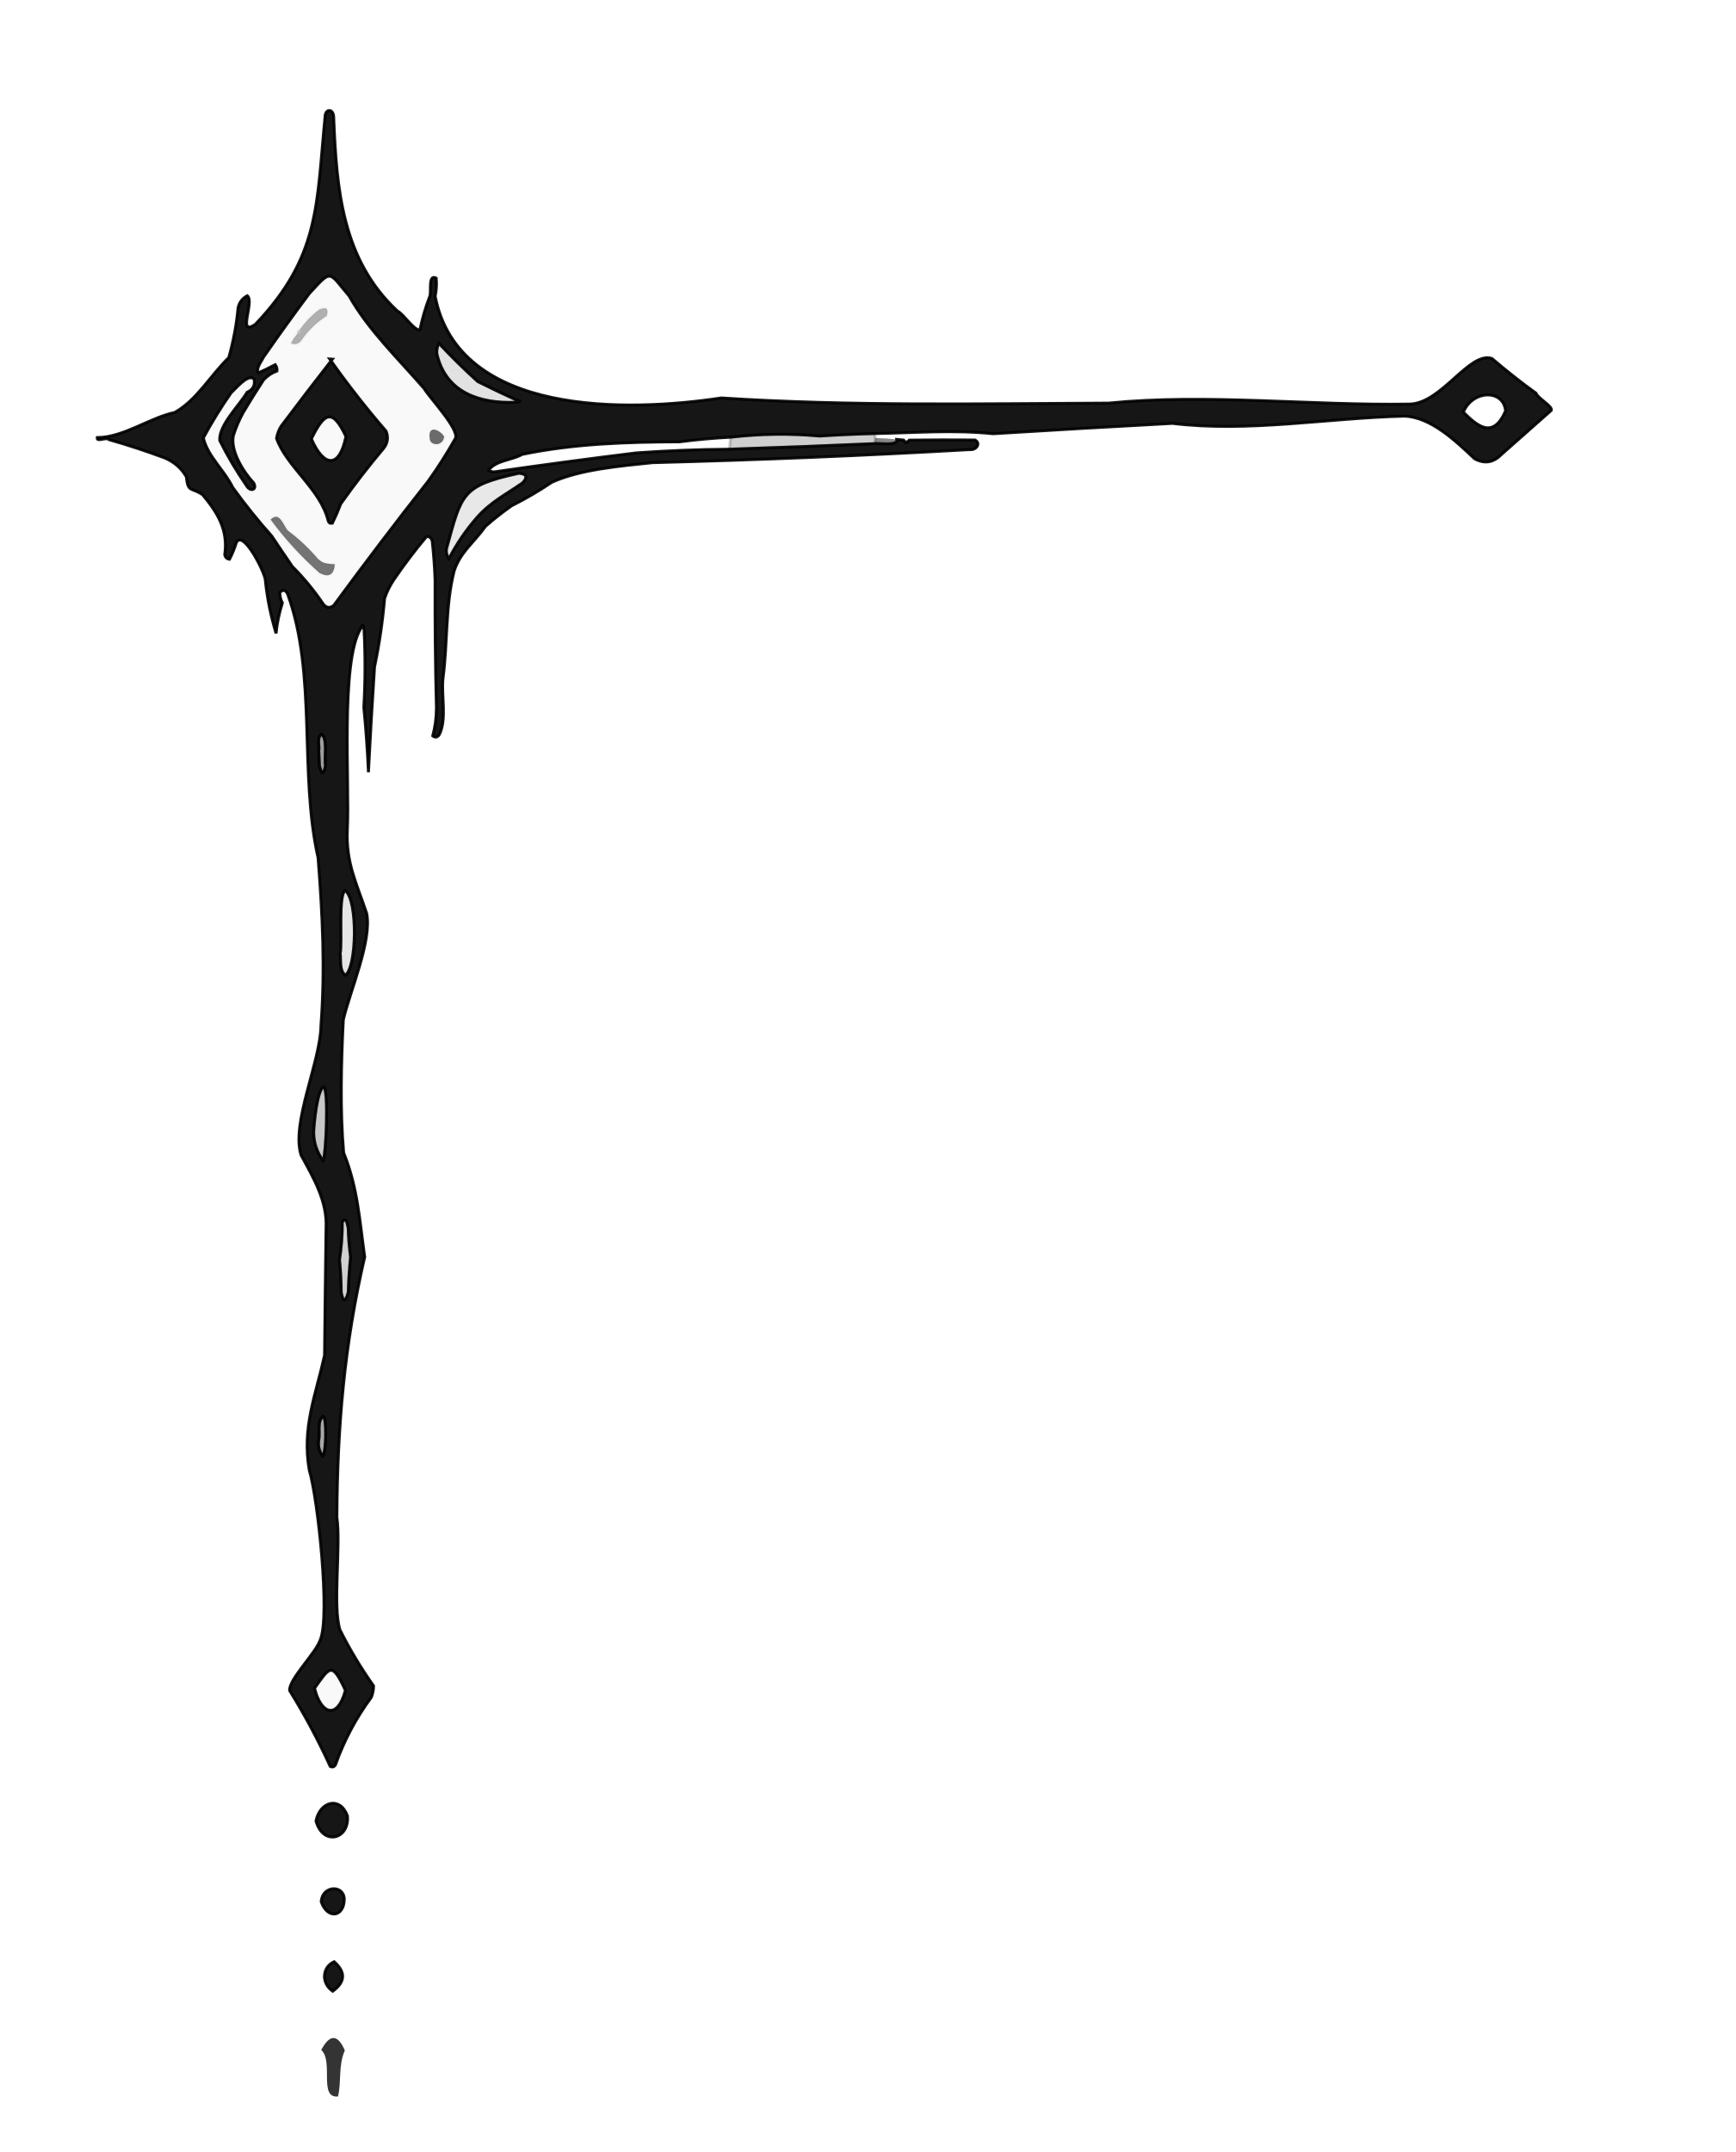
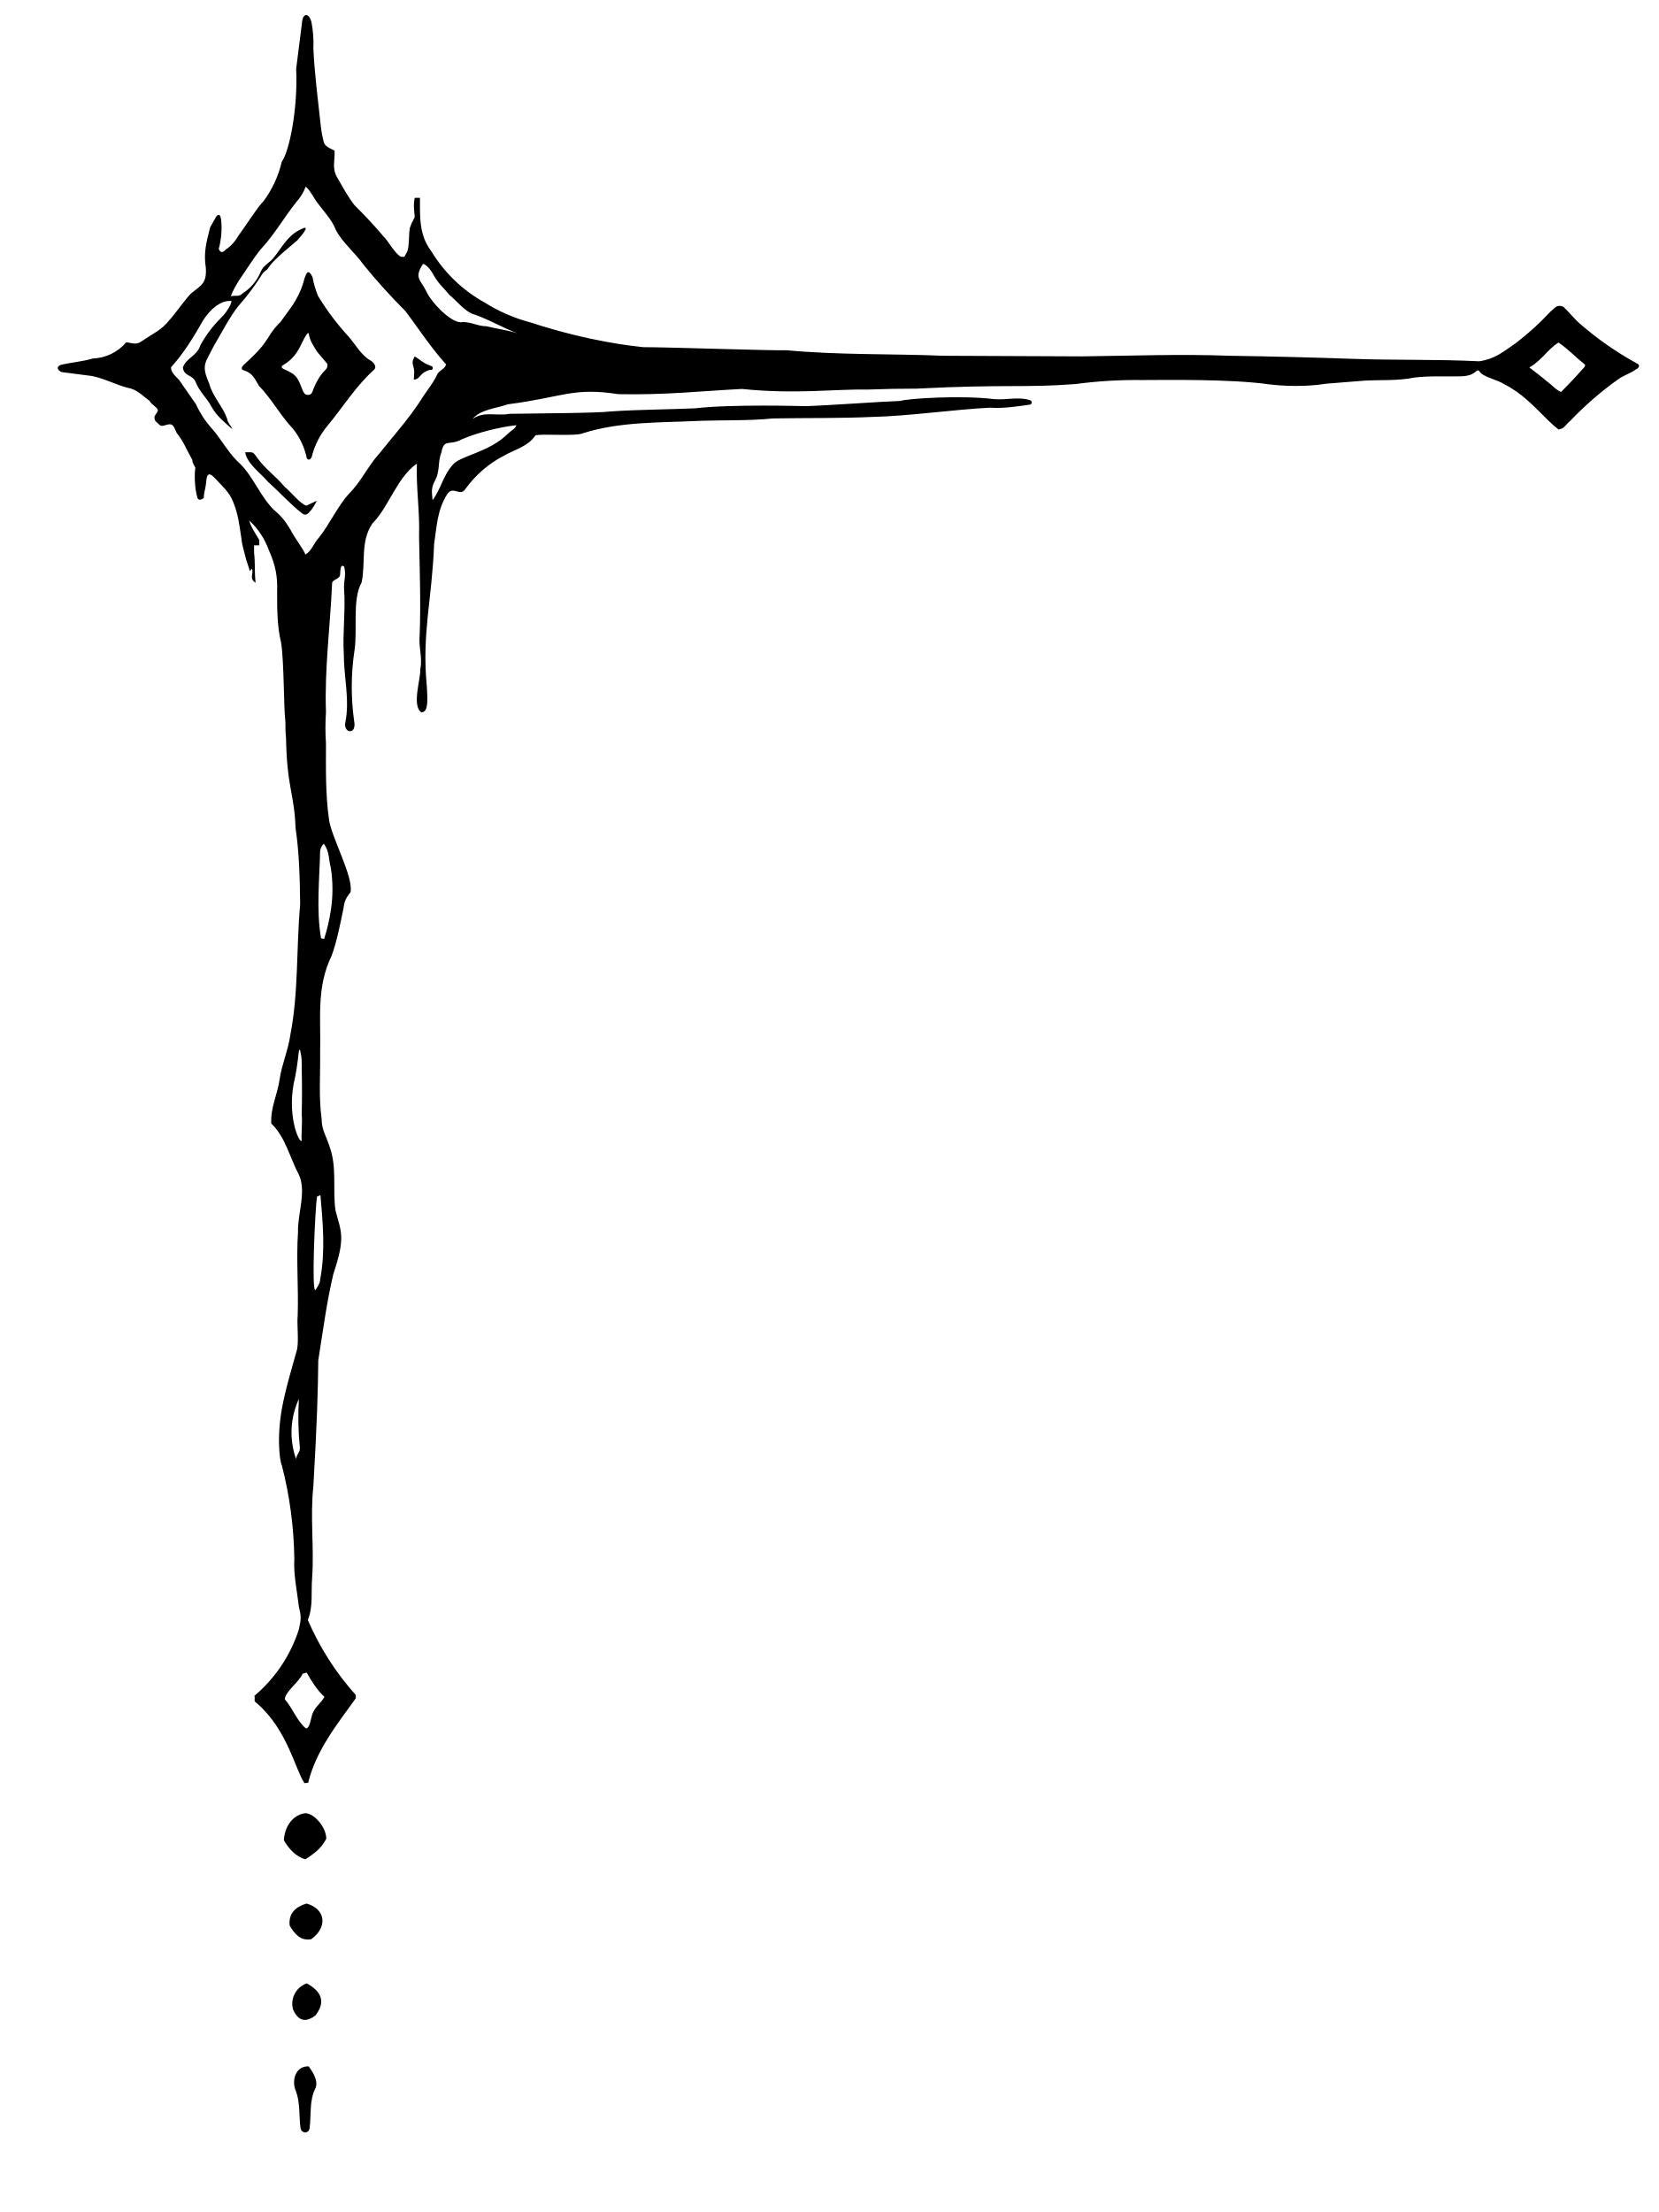
- <svg xmlns="http://www.w3.org/2000/svg" xml:space="preserve" width="300" height="372" style="clip-rule:evenodd;fill-rule:evenodd;image-rendering:optimizeQuality;shape-rendering:geometricPrecision;text-rendering:geometricPrecision">
+ <svg xmlns="http://www.w3.org/2000/svg" xml:space="preserve" viewBox="0 0 540 720">
  <g style="display:inline">
-     <path d="M6.631 17.181h298.766v370.766H6.631z" style="clip-rule:evenodd;display:inline;fill:none;fill-rule:evenodd;stroke:#000;stroke-width:1.234;stroke-opacity:0;image-rendering:optimizeQuality;shape-rendering:geometricPrecision;text-rendering:geometricPrecision" transform="translate(-6.014 -16.564)" />
-     <g style="clip-rule:evenodd;fill-rule:evenodd;image-rendering:optimizeQuality;shape-rendering:geometricPrecision;text-rendering:geometricPrecision">
-       <path fill-opacity=".914" stroke="#000" stroke-opacity=".914" stroke-width=".5" d="M151.216 74.948c-3.17.08-6.34.22-9.51.43-5.14-.47-10.27-.4-15.4.2-2.94.15-5.88.41-8.8.8-9.13.03-18.24.31-27.22 2.17-1.83 1.04-4.5 1.01-5.81 2.72.33.25.7.34 1.13.28 8.11-1.17 16.24-2.26 24.38-3.26 5.36-.38 10.73-.6 16.12-.64 8.35-.27 16.71-.59 25.07-.96.69-.16 4.11.5 3.87-.73.39.04.78.07 1.17.11.25.58.58.59.99.01 3.78-.04 7.56-.05 11.35-.02 1.09.57.22 1.79-.86 1.66-18.27 1.04-36.57 1.79-54.88 2.26-5.38.57-12.48 1.15-17.41 3.39a62 62 0 0 1-6.94 4.06c-1.58 1.11-3.1 2.3-4.55 3.58-1.89 2.71-4.33 4.4-5.4 7.7-1.53 6.08-1.11 12.4-1.93 18.58-.31 2.91.71 7.1-.65 9.73-.32.46-.7.52-1.12.19q.63-2.37.63-4.86c-.19-7.35-.26-14.7-.23-22.06-.08-2.24-.24-4.47-.49-6.7-.1-.55-.42-.84-.97-.85-2 2.39-3.89 4.87-5.65 7.46-.68 1.01-1.22 2.09-1.61 3.25-.34 3.98-.92 7.93-1.74 11.84-.4 6.06-.75 12.13-1.06 18.21-.17-3.75-.43-7.49-.8-11.22.26-4.48.27-8.96.04-13.44-.09-.91-.29-.95-.6-.13-3.48 5.82-1.87 27.03-2.28 34.58-.28 5.9 1.57 9.27 3.34 14.61.97 4.68-2.95 13.59-4.04 18.41-.37 7.37-.58 15.64.06 22.95 2.45 6.05 2.75 11.7 3.64 18.03-3.54 15.26-4.72 29.3-4.81 45 .72 4.94-.77 15.42.54 19.47 1.7 3.39 3.64 6.61 5.8 9.67-.01.68-.13 1.33-.38 1.97a44.7 44.7 0 0 0-6.21 11.69c-.23.36-.54.45-.91.26a118 118 0 0 0-7.02-13.12c-.12-2 4.54-6.44 5.32-8.81 1.7-4.16-.41-24.27-1.92-29.28-1.3-7.38 1.1-12.9 2.64-19.85.07-7.33.16-14.67.26-22 .23-4.66-2.18-8.66-4.32-12.61-1.76-5.5 3.35-16.15 3.44-22.39.74-9.89.27-19.16-.5-29-3.32-14.74-.17-31.66-5.27-45.62-.37-.71-.81-.79-1.34-.25 0 .63.15 1.23.44 1.8-.54 1.72-.91 3.48-1.09 5.27-.9-2.95-1.52-5.96-1.84-9.04.12-1.11-3.85-9.04-5.02-6.66-.32 1.02-.71 1.98-1.18 2.89-.46-.06-.73-.32-.84-.77.62-4.24-1.19-7.23-3.82-10.38-1.94-1.34-2.53-.29-2.82-3.12-.87-1.48-2.1-2.55-3.69-3.23-3.18-1.19-6.41-2.25-9.68-3.18-.51-.53-2.14.52-2.03-.36 4.56-.02 9.07-3.44 13.4-4.34 3.83-2.15 6.2-6.45 9.34-9.48.8-2.82 1.34-5.69 1.61-8.61.22-.96.75-1.65 1.6-2.09 1.33 1.03-1.84 7.08 1.36 4.97 11.2-11.75 10.59-20.68 12.07-35.82 0-1.59 1.56-1.55 1.51.12.5 12.33 1.47 24.5 11.02 33.38 1.07.51 2.87 3.39 3.88 3.27.39-1.94.95-3.84 1.66-5.71.42-.61-.36-4.06 1.16-3.25.1 1.02.04 2.06-.18 3.13 4.06 20.85 33.45 20 49.46 17.58 22.21 1.44 44.73.99 67 .89 16.88-1.68 34.94.46 52.01.17 5.53-.1 10.31-9.18 14.23-7.88 2.46 2.1 5 4.11 7.63 6.01.28.87 2.9 2.24 2.63 2.96-2.88 2.55-5.77 5.11-8.68 7.68-1.37 1.38-2.91 1.6-4.59.68-3.15-2.96-7.57-7.25-12.17-7.36-13.24.31-26.85 2.85-40.06 1.25-10.33.55-20.67 1.15-31 1.79-6.92-.71-13.54-.15-20.48-.03zm-116.06.75c.74 3.17 3.69 5.65 5.1 8.59q3.165 4.38 6.75 8.4c1.17 1.76 2.35 3.51 3.55 5.25a43.3 43.3 0 0 1 5.38 6.55q.825.93 1.77.15c5.32-7.24 10.75-14.39 16.31-21.46 1.69-2.36 3.25-4.81 4.68-7.34.91-1.46-4.57-7.23-5.38-8.68-4.36-5.03-9.71-10.18-12.96-15.99-3.63-4.28-2.93-4.7-6.88-.42q-4.065 5.445-7.95 11.04c-.29.67-1.4 1.98-.82 2.65.98-.44 1.94-.9 2.88-1.4.24.33.34.69.3 1.09a5.9 5.9 0 0 0-2.3 1.52c-1.21 1.85-2.38 3.72-3.51 5.62-.72 1.3-1.29 2.65-1.73 4.04-.55 2.64 1.77 6.32 3.52 8.18.67 1.23-.65 1.6-1.28.43a63 63 0 0 1-4.6-7.78c-.19-2.64 3.44-6.12 4.73-8.32 1.02-.47 1.42-1.23 1.21-2.27-.96-1.12-3.29 1.78-3.95 2.33a81 81 0 0 0-4.82 7.82zm54.03-6.16c.93-.06.93-.2 0-.43-2.22-1.01-4.42-2.06-6.59-3.15a113 113 0 0 1-6.72-6.61 3.2 3.2 0 0 0-.35 1.8c1.54 6.74 7.42 8.64 13.66 8.39zm-41.38 6.24c.12-.76.39-1.46.79-2.11 2.95-3.93 5.91-7.79 8.87-11.58-.15-.01-.31-.03-.47-.04 3.02 4.29 6.27 8.45 9.75 12.47.43 1.07.3 2.07-.42 2.99-2.61 3.09-5.08 6.29-7.41 9.59-.44 1.16-.92 2.27-1.45 3.35q-.6.12-.75-.48c-1.32-5.39-7.19-9.31-8.91-14.19zm205.18-4.53c2.37 2.33 5.1 4.79 7.3-.2-.29-3.72-5.61-3.75-7.3.2zm-199.15 4.62c2.18 4.95 4.84 5.14 5.97-.42-2.27-4.74-3.62-4.39-5.97.42zm23.38 18.92c-.12.66.02 1.25.41 1.76 1.3-2.53 2.91-4.89 4.82-7.08 2.4-2.73 5.03-3.99 7.91-6.01q1.365-1.47-.63-1.65c-9.9 2.17-9.89 3.48-12.51 12.98zm-22.11 35c.03.84.07 1.67.11 2.5.38 1.72.73 1.75 1.06.07-.25-1.27.43-4.65-.67-5.46-.91.64-.33 1.96-.5 2.89zm3.71 35c.16 1.15-.18 3.02.89 3.78 1.96-1.26 2.2-12.96-.02-14.63-1.24.7-.47 9.12-.87 10.85zm-4.59 31c.03 1.81.58 3.43 1.65 4.87.45-.7 1.03-12.47.04-12.81-1.14.84-1.63 6.43-1.69 7.94zm4.47 22q.285 2.79.3 5.61c.32 1.76.72 1.75 1.21-.01.06-2.04.2-4.07.4-6.09-.22-1.67-.36-3.35-.41-5.03-.13-.37-.26-2.13-1.02-1.03.02 2.2-.14 4.38-.48 6.55zm-3.57 31c-.2 1.09.03 2.06.66 2.91.61-.52.74-6.42.11-6.89-1.12.83-.55 2.77-.77 3.98zm-.74 43.04c1.07 4.44 3.92 5.59 5.33.37-2.35-5.03-2.68-4.07-5.33-.37zm.24 22.94c.68-3.35 4.13-4.37 5.44-.89.41 4.05-4.23 5.32-5.44.89zm.91 13.99c.11-2.81 3.89-3.06 3.99-.46-.04 3.1-2.9 3.55-3.99.46zm.55 13.04c0-1.25.56-2.16 1.68-2.7 2.04 1.81 1.96 3.51-.24 5.11-.85-.58-1.33-1.38-1.44-2.41z" />
-       <path fill-opacity=".024" stroke="#000" stroke-opacity=".024" stroke-width=".5" d="M35.156 75.698c1.46-2.7 3.06-5.3 4.82-7.82.66-.55 2.99-3.45 3.95-2.33.21 1.04-.19 1.8-1.21 2.27-1.29 2.2-4.92 5.68-4.73 8.32 1.34 2.7 2.88 5.29 4.6 7.78.63 1.17 1.95.8 1.28-.43-1.75-1.86-4.07-5.54-3.52-8.18.44-1.39 1.01-2.74 1.73-4.04 1.13-1.9 2.3-3.77 3.51-5.62a5.9 5.9 0 0 1 2.3-1.52c.04-.4-.06-.76-.3-1.09-.94.5-1.9.96-2.88 1.4-.58-.67.53-1.98.82-2.65q3.885-5.595 7.95-11.04c3.95-4.28 3.25-3.86 6.88.42 3.25 5.81 8.6 10.96 12.96 15.99.81 1.45 6.29 7.22 5.38 8.68a81 81 0 0 1-4.68 7.34 824 824 0 0 0-16.31 21.46q-.945.78-1.77-.15a43.3 43.3 0 0 0-5.38-6.55c-1.2-1.74-2.38-3.49-3.55-5.25q-3.585-4.02-6.75-8.4c-1.41-2.94-4.36-5.42-5.1-8.59zm16.78-18.87c-.39.2-.59.53-.6.97-.42.47-.76.98-1.03 1.54.62.29 1.19.17 1.71-.37a15.6 15.6 0 0 1 4.48-4.38c.36-1.25-.09-1.6-1.34-1.06-1.24.94-2.31 2.04-3.22 3.3zm-4.13 18.95c1.72 4.88 7.59 8.8 8.91 14.19q.15.6.75.48c.53-1.08 1.01-2.19 1.45-3.35 2.33-3.3 4.8-6.5 7.41-9.59.72-.92.85-1.92.42-2.99-3.48-4.02-6.73-8.18-9.75-12.47.16.01.32.03.47.04-2.96 3.79-5.92 7.65-8.87 11.58-.4.65-.67 1.35-.79 2.11zm6.03.09c2.35-4.81 3.7-5.16 5.97-.42-1.13 5.56-3.79 5.37-5.97.42zm20.45-.12c-.01 1.37 2.36 1.48 2.5-.3-.79-1.19-2.8-2.04-2.5.3zm-27.5 14.07c2.49 3.38 5.31 6.46 8.47 9.24 1.61.83 2.49.32 2.63-1.53-.61 0-1.23-.08-1.86-.23-.41-.17-.77-.42-1.09-.73a31.7 31.7 0 0 0-5.21-4.88c-.74-.88-1.41-3.42-2.94-1.87zm7.6 202.01c2.65-3.7 2.98-4.66 5.33.37-1.41 5.22-4.26 4.07-5.33-.37z" />
-       <path fill-opacity=".192" stroke="#000" stroke-opacity=".192" stroke-width=".5" d="m151.216 74.948.12.77c-.05.32-.11.65-.16.97-8.36.37-16.72.69-25.07.96.06-.69.13-1.38.2-2.07 5.13-.6 10.26-.67 15.4-.2 3.17-.21 6.34-.35 9.51-.43z" />
-       <path fill-opacity=".796" d="M55.536 354.358q2.235-4.17 4.08.09c-1.16 2.63-.56 5.37-1.18 7.95-3.39.35-.72-6.05-2.9-8.04" />
-       <path fill-opacity=".471" d="M151.336 75.718c1.24.03 2.47.11 3.71.24.24 1.23-3.18.57-3.87.73.05-.32.11-.65.16-.97" />
-       <path fill-opacity=".506" d="M156.216 76.068c.33 0 .66 0 .99.01-.41.58-.74.57-.99-.01m-93.28 32.77c-.2-.04-.4-.09-.6-.13.31-.82.51-.78.6.13" />
-       <path fill-opacity=".341" stroke="#000" stroke-opacity=".341" stroke-width=".5" d="M55.126 248.788c.22-1.21-.35-3.15.77-3.98.63.47.5 6.37-.11 6.89-.63-.85-.86-1.82-.66-2.91z" />
-       <path fill-opacity=".18" stroke="#000" stroke-opacity=".18" stroke-width=".5" d="M58.696 217.788c.34-2.17.5-4.35.48-6.55.76-1.1.89.66 1.02 1.03.05 1.68.19 3.36.41 5.03-.2 2.02-.34 4.05-.4 6.09-.49 1.76-.89 1.77-1.21.01a58 58 0 0 0-.3-5.61z" />
-       <path fill-opacity=".22" stroke="#000" stroke-opacity=".22" stroke-width=".5" d="M54.226 195.788c.06-1.51.55-7.1 1.69-7.94.99.34.41 12.11-.04 12.81-1.07-1.44-1.62-3.06-1.65-4.87z" />
-       <path fill-opacity=".098" stroke="#000" stroke-opacity=".098" stroke-width=".5" d="M58.816 164.788c.4-1.73-.37-10.15.87-10.85 2.22 1.67 1.98 13.37.02 14.63-1.07-.76-.73-2.63-.89-3.78z" />
-       <path fill-opacity=".38" stroke="#000" stroke-opacity=".38" stroke-width=".5" d="M55.106 129.788c.17-.93-.41-2.25.5-2.89 1.1.81.42 4.19.67 5.46-.33 1.68-.68 1.65-1.06-.07-.04-.83-.08-1.66-.11-2.5z" />
-       <path fill-opacity=".09" stroke="#000" stroke-opacity=".09" stroke-width=".5" d="M77.216 94.788c2.62-9.5 2.61-10.81 12.51-12.98q1.995.18.63 1.65c-2.88 2.02-5.51 3.28-7.91 6.01a35.3 35.3 0 0 0-4.82 7.08c-.39-.51-.53-1.1-.41-1.76Z" />
-       <path fill-opacity=".62" d="M89.186 69.108c.93.23.93.37 0 .43z" />
-       <path fill-opacity=".114" stroke="#000" stroke-opacity=".114" stroke-width=".5" d="M89.186 69.108v.43c-6.24.25-12.12-1.65-13.66-8.39-.06-.64.06-1.24.35-1.8 2.14 2.29 4.38 4.49 6.72 6.61 2.17 1.09 4.37 2.14 6.59 3.15z" />
-       <path fill-opacity=".545" d="M46.786 89.818c1.53-1.55 2.2.99 2.94 1.87 1.92 1.43 3.65 3.05 5.21 4.88.32.31.68.56 1.09.73.63.15 1.25.23 1.86.23-.14 1.85-1.02 2.36-2.63 1.53a58.4 58.4 0 0 1-8.47-9.24" />
-       <path fill-opacity=".58" d="M74.286 75.748c-.3-2.34 1.71-1.49 2.5-.3-.14 1.78-2.51 1.67-2.5.3" />
-       <path fill-opacity=".2" d="M51.936 56.828c.01.46-.2.78-.6.97.01-.44.21-.77.6-.97" />
-       <path fill-opacity=".31" d="M51.336 57.798c.4-.19.61-.51.6-.97.91-1.26 1.98-2.36 3.22-3.3 1.25-.54 1.7-.19 1.34 1.06a15.6 15.6 0 0 0-4.48 4.38c-.52.54-1.09.66-1.71.37.27-.56.61-1.07 1.03-1.54" />
-     </g>
+     <path d="M0 0h540v720H0z" style="display:inline;fill:none;fill-opacity:1;stroke:none;stroke-width:.925" />
+     <path d="m98.3 7.4-1.9 15C97 35 94.3 49 91.7 52.7c-1 4.5-3.3 9.4-6.1 13-1.6 1.4-7.1 10-7.8 10.7-1 1.8-2.5 3.7-4.3 4.8Q72 83 71.2 81c.8-2.7 1.2-6.9.7-9.9-.3-2-1.4-1-1.8-.1l-1.7 3c-1.2 4.8-2.2 8.2-1.4 13.2.3 5-1.4 5.6-4.8 8.3-1.4 1.3-6.5 8.3-7 8.6-2.5 3.3-5.5 4.5-8.8 6.8-2.1 1.5-3 .8-5.3.5a15 15 0 0 1-10.9 5.3c-3.4 1-6.6 1.2-10.2 2-1.8.6-1.4 1.7 0 2.4l10 1.3c3.9.8 7.5 2.7 11.4 3.8 3 .4 5 2.6 7.3 4.3.6 1.3 3.2 2.4 2.6 3.4-.7 1.4-1.5 1.5-.7 3.2 1.3.9 1.3 2 3.2 1.3 2.3-.7 2.5-.3 3.7 2.5 2.1 2.5 3.5 6 5.1 8.8 0 1.2.7 1.7 1 2.6-.3 1.1-.4 6.5.7 9.8.3 1 1.6.4 2 0 .1-1.9.6-3.1.8-5 .2-3.7 1.4-3 3-1.3 2.2 2.4 4.6 4.4 5.8 7.6 1.7 4.2 2 7.5 2.7 12 .2 2.3 1 4.4 1.5 6.7l1 3 .2.8.7-.8c.7 1.9-1.1 3 1.2 4.6-.4-3.2-.1-6.5-.5-9.8v-2.4h1.7v-1.7c-1.2-2.2-2.6-3.9-3.3-6.4a24 24 0 0 1 6.3 9.4c2.2 5 3 8.5 2.8 14 0 5.6 0 11 1.3 16.4 1 6.4.8 20.9 1.4 25.8 0 1.9 0 3.3.2 5.2.3 16.3 2.7 18 3.1 29.3 1.2 8 1.4 16.5 1.5 24.6-1.3 15.5-.5 28.7-3.2 42.8-.7 5-2.8 9.6-3.5 14.5s-3 9.2-2.7 14.3c4.6 4.4 6 11 8.9 16.5 2.7 5.4-.4 13-.2 18.9-.6 9 .2 18-.1 27-.3 3.3.4 8-.2 11.1-1.8 6.5-3.8 13-5 19.6-2 12 0 18.7 0 18a129 129 0 0 1 4.1 30.5c-.3 5.4.9 10.5 1.5 15.8.8 3.2.7 4 0 7.2A47 47 0 0 1 82.8 552c.4 1.3-.5 1.5.8 2.4 10 8.6 12.6 21.9 15.5 26l1.2-.1c2.6-10.6 9.4-19 15.5-27.5v-1.1a89 89 0 0 1-15.6-24.4c1.8-4.5 1-9 1.4-13.7.7-10-.7-19.8.4-29.8 1.2-20.6 1.5-31.5 1.6-41 1.5-9.4 2.7-18.8 4.9-28.1 4-12 2.6-13.5.7-20.7-1-7 .6-14.1-2-21-1-3.2-2.5-5.2-2.5-8.7-1-7.3-.4-14.2-.5-21.5.3-11-1.3-21.4 3.7-31.6 1.7-4.5 2.9-10.7 3.9-15.5.3-2.4.8-3.4 2.3-5.3 1-5-6.2-17.8-7-23.6-1.2-8.4-1-16.4-1-24.9a74 74 0 0 1 0-10.1c-.5-14.1 1.4-28 2-42 .1-1.2 2.5-1.3 2.6-2.7.1-1.7.1-3.6 1.3-2.7.8 2.7-.2 4.7 0 7.4.5 7-.5 14-.1 21 0 7.5 2 15 .5 22.4-.3 1 .2 2.8 1.5 2.8 1.6 0 1.6-2.1 1.4-3.1a80 80 0 0 1 .1-23.3c1-6.6-.8-16.5 2.3-22 1.4-6.6-.5-13.2 3.5-19.2 5.4-5.4 8-15 14.5-19.5-.3 8 1 15.8.7 23.8.2 10.7.6 21.4.2 32.1-.4 3.8 1 7.3.2 11 .2 3.1-2.9 12 .4 14.1 1.8-.3 2.2-2 1.7-8.8-1.6-17 1.7-27.7 2.4-46 .9-5.9 1-11.1 4.3-16.3 2-2.9 4.2 1.2 6-1.8q5-6.8 12.3-10.6c3.8-2.2 7.9-3 10.4-6.7 2.4-.6 13.3.4 15.5-.7 12-3.8 25-3.4 37.6-4 8-.3 16.3 0 24.2-.8 10.9-.2 21.6 0 32.5-.5 11-.2 27.3-2.5 38.2-3 4.4.3 8.7-.4 13-1 .5-.1.8-1 .1-1.4-3.9-1.3-8 0-12-.4-10.4-1.3-28-.2-30.3.6-6.3.2-23.8 1.5-30.8 1.7-.7 0-24-.7-36 .7-9 .4-18.1.4-27.2 1-5.1.6-22.2.6-33.3.8-4.2.8-8.3-1-12 1.7 2.6-3.2 8-3.5 11.5-4.8 18-2.3 21-5.6 36-3.3 15.5.3 26.7-1 40.2-1.7 17.4 1.8 30.2 0 41 .2q7.8-.3 15.8-.3c29.5-1.5 35-.2 51.8-1.5a151 151 0 0 1 21.7-1.3c8 0 28.4-.4 41.3 1.4.2 0 9 1.3 18.5-.2l12.5-1c5.5-.3 10.8.1 16.3-1 4.7-.6 9.8-.3 14.6-.4 5.4 0 5.2-2.3 6.3-1.9l.7.8c1.5 1.5 5.4 2.2 7.7 3.7 5.9 3 9.6 7.2 14.2 11.7q1.6 1.6 3.4 3c2-.3 2.2-1.5 3.7-2.7a109 109 0 0 1 15.5-13.5c2-1.5 4.2-2 6.2-3.5.1 0 .7-.3.8-1 0-.5-.6-.8-.7-.8q-10-5.5-18.5-12.9c-2-1.7-3.5-3.8-5.5-5.6-2.2-.8-2.7.5-4.3 1.8q-5 5.4-11 10c-4.2 2.9-6.8 5.2-12 6-13.7-.7-27.4-.3-41.2-.8q-20-.7-40-1c-16-.6-32.1 0-48.2.2l-45-.2c-17-.7-34.1-.2-51.1-1.8-4 .2-38-1-46.7-1-3.3-.4-17.2-1.7-36.8-8.1a53 53 0 0 1-14.7-6.4 47 47 0 0 1-17.4-16.7c-4-5.3-3.7-11-3.7-17.4H135c-.5 2.3-.2 4 0 6.2l-.6 1.3-.4.7-.6 1.6c-.4 2.4-.1 5.3-.8 7.6l-1 1.8h-1c-2-.8-4.3-5.4-6-6.9l-.4-.5a164 164 0 0 0-8.8-9.4c-2.2-2.8-4-6.2-5.8-9.3-1.6-3-.5-5.5-.7-8.4 0-.3-3-1-3.5-2.8q-.7-2.7-1-5.4c-.9-8.4-2-16.7-2.4-25.1q.2-4.3-.6-8.5c-.8-3.2-2.8-3.2-3.1 0m1.3 53.5c1.7 1.6 2.6 3.9 4.1 5.7 2 2.7 4.3 5 5.6 8.3 2 4 6.3 7.5 8.9 11.2q6.4 7.9 13.6 15.1c2.2 2.6 8.3 12 13.4 17.5-.5 1.8-2.4 1.8-3.1 3.7-1.4 2.9-3.4 5.1-5.1 7.9-4 6.2-8.9 11.6-13.5 17.4-3.7 4-6 9.3-10 13.2-3.6 4-6.2 9.8-9.7 14.2-1.6 1.7-2.4 4.4-4.4 5.5-.4-1.4-4-6.2-4.8-8-1.6-2.7-3-4.5-5.4-6.5-4.4-4.3-6.7-10.7-11-15-3.8-3.3-6-7.9-9.4-11.7a31 31 0 0 1-5-7.7l-5-7.2c-1-1.7-3.3-2.8-3.1-4.9 4.2-4.6 7.3-9.8 10.4-15.2 1.9-3 5.5-6.8 9.3-6.3l-.4 1.2q-1.2 2.5-3.2 4.4a39 39 0 0 0-6.6 8.8c-1.1 3.6-4.6 4-5.7 7.3.6 3.1 3.2 2 4.3 4.9 1.2 3 3.5 4.9 5 7.7 1.8 3.3 4.2 5 6.8 7.4-.5-1.4-1.5-2-1.7-3.5-1.5-4.1-4.6-7-5.8-11.3-2.7-6.3-1.3-6.6 1.5-12.3 2.5-4.2 5-9.2 8-13q4-4.5 7.2-9.5a6 6 0 0 1 2.2-2.4c1.3-2 2.5-3.4 9.7-9.4 2.8-3.1 4.2-5.3.9-3.5-4 2-5.6 5.4-8.3 8.8-1.4 2-3.5 2.5-4.5 5a15 15 0 0 1-5.7 6.8c-1.3 1.3-2.2.7-4 1 .8-2 1.7-3.5 2.8-5.3 2.3-3.3 4.5-6.9 7-10 4.4-4.7 7.6-10.4 11.6-15.4 1.4-1.6 2.2-2.9 3-4.9m41.8 29c1.3 2.4 3.2 4 5 6.2 2.3 1.9 4.9 5.2 7.6 6.2 5 1.6 9.6 4.5 14.6 6.3-3.1-1-7-1.5-10.1-2.3-3.1 0-5.4-1.7-8.5-1.3-3.6-.2-9.5-6.6-11-9.8-2.1-4.3-4.2-4.6-1.2-9.2 1.2.2 2.7 2.2 3.6 3.9m-42.2.9q-.9 3.6-2.8 6.9c-1.4 2.5-3.4 4.9-5 7.2-1.3 1.3-2.4 2.4-4.2 5.4-2.2 3.5-4.9 5.9-7.8 8.6-.6.6-1.1 1.5.2 1.8 2.4.8 3.1 2 4.8 5 4.1 4.2 7 9.7 11.1 14a23 23 0 0 1 4.3 8.8c0 .1.1 1.2.8 1.2s1-1 1-1a25 25 0 0 1 5-9.9c5-6 9.3-13 15.2-18.3 1.4-1.3-.9-3-1-3-3.1-1.7-5-5.3-7.2-7.8a84 84 0 0 1-10-13.3q-1.2-3-1.7-5.7c0-.5-.9-2.1-1.5-2-.6 0-1.1 2-1.2 2m408.2 20.9c3 2 5.6 4.8 8.4 7q.5.3 0 1-3.6 4.1-7.6 8.1c-1.3-.6-2-1.3-3-2.2q-3.6-3-7.3-5.8c4.3-2.5 5.8-5.8 9.5-8.1m-407-3.2.2.4c.5 2.5 1.5 3.8 2.8 5.9l3.3 3.9c0 2.7-1.5 1-4.5 7.9-.5 1.5-.9 2.7-2.8 1.9q-.7-.8-1-1.8c-1.6-4.1-2-4.6-6-6.4q-1.3-.7.1-1.4c5.4-3.3 5.6-8 7.9-10.4M135 116c-1.6 2.6.1 3-.2 5.8l-.1 1.8c1.7-.3 1.7-1 2.8-2 .1-.2 2.1-1.4 3-1.2.6-.2.3-1 .2-1.1l-1.4-.6c-1.6-.6-2.8-1.8-4.3-2.7m33.1 22.4c-.5 1.3-1.7 1.7-2.7 2.7-6.4 6.4-16 7.2-18.2 10.4-3 3.4-3.7 7.7-6.4 11.3-.3-3.1-.5-4 1-6.8 1.4-2.7.7-6 1.9-8.8.8-4.6 2.7-2 6.6-4.2 5.1-2.2 12.3-4 17.8-4.6m-86.5 8.8h-1.8c.6 3.8 5.2 6.9 7.5 9.7 3.4 3 7.3 7.3 10.9 10.1 1.6 1.3 2.3-.2 3.1-1 1-1.2 1.8-3 1.8-3l-3.4 1.6c-2.2-.8-5-4.5-7-6.1-2.9-3.5-6.6-6-9.2-9.8-.8-1.2-1.2-1.5-2-1.5m23.9 127.4c1.9 2.7 1.5 4.9 2.3 8a45 45 0 0 1 0 13.6q-.7 4.8-2.2 9.4l-1-.2c-1.6-9.3-.5-19-.3-28.4q.2-1.4 1.2-2.4M97.3 342q.3-.8.5.4c.5 2 .4 3.4.4 5.3q.2 7.5 0 15c.3 2.9-.2 6 0 8.6-.8 1-5.2-8.7-2.1-20.9.6-2.8 1.2-8.4 1.2-8.4m7 47c.8 9 1.6 18 0 27-.2 1.8-.6 2.3-1.6 3.9-1.4 1-.1-27.2.5-30.4zm-7 66.1q-.5 8.1.3 16.1c.2 1.4-1.3 2.5-1.2 3.8a26 26 0 0 1 1-19.9m2.4 89.3c1.5 2.6 3.4 5.8 5.8 7.9-1 2-2.9 3.1-3.8 5.3-.6 1.4-.9 5-2.2 5-2.9-2.3-4.4-6.7-6.9-9.5.2-2.6 4.5-5.4 5.8-8.3zM92.4 599c1.6 2.8 4 5.4 7 6.2 3.4-2.2 5.3-3.8 6.8-6.7 0-3.9-4.2-8.5-7-8.3-4.3.7-6.6 4.8-6.8 8.8m7.4 20.6c-3.5 1-6 3.2-5.5 7.2 1.7 2.8 3.5 5 7 4.4 5.2-3.7 5-9.7-1.5-11.6m0 26a7 7 0 0 0-4.4 8.5q2.5 5.6 7.3 1.9c3.5-4.6 1.8-7.9-3-10.5m.8 27.1c-4.3-.2-5.7 4.6-4.2 8 1.4 3.6 1 8 1.5 12 .3 2 2.9 2 3-.1.5-4.1-.1-8.6 1.7-12.4 1.5-2.8-1-6-2-7.5" style="display:inline;fill:#000;fill-opacity:1;stroke:none" />
  </g>
</svg>
